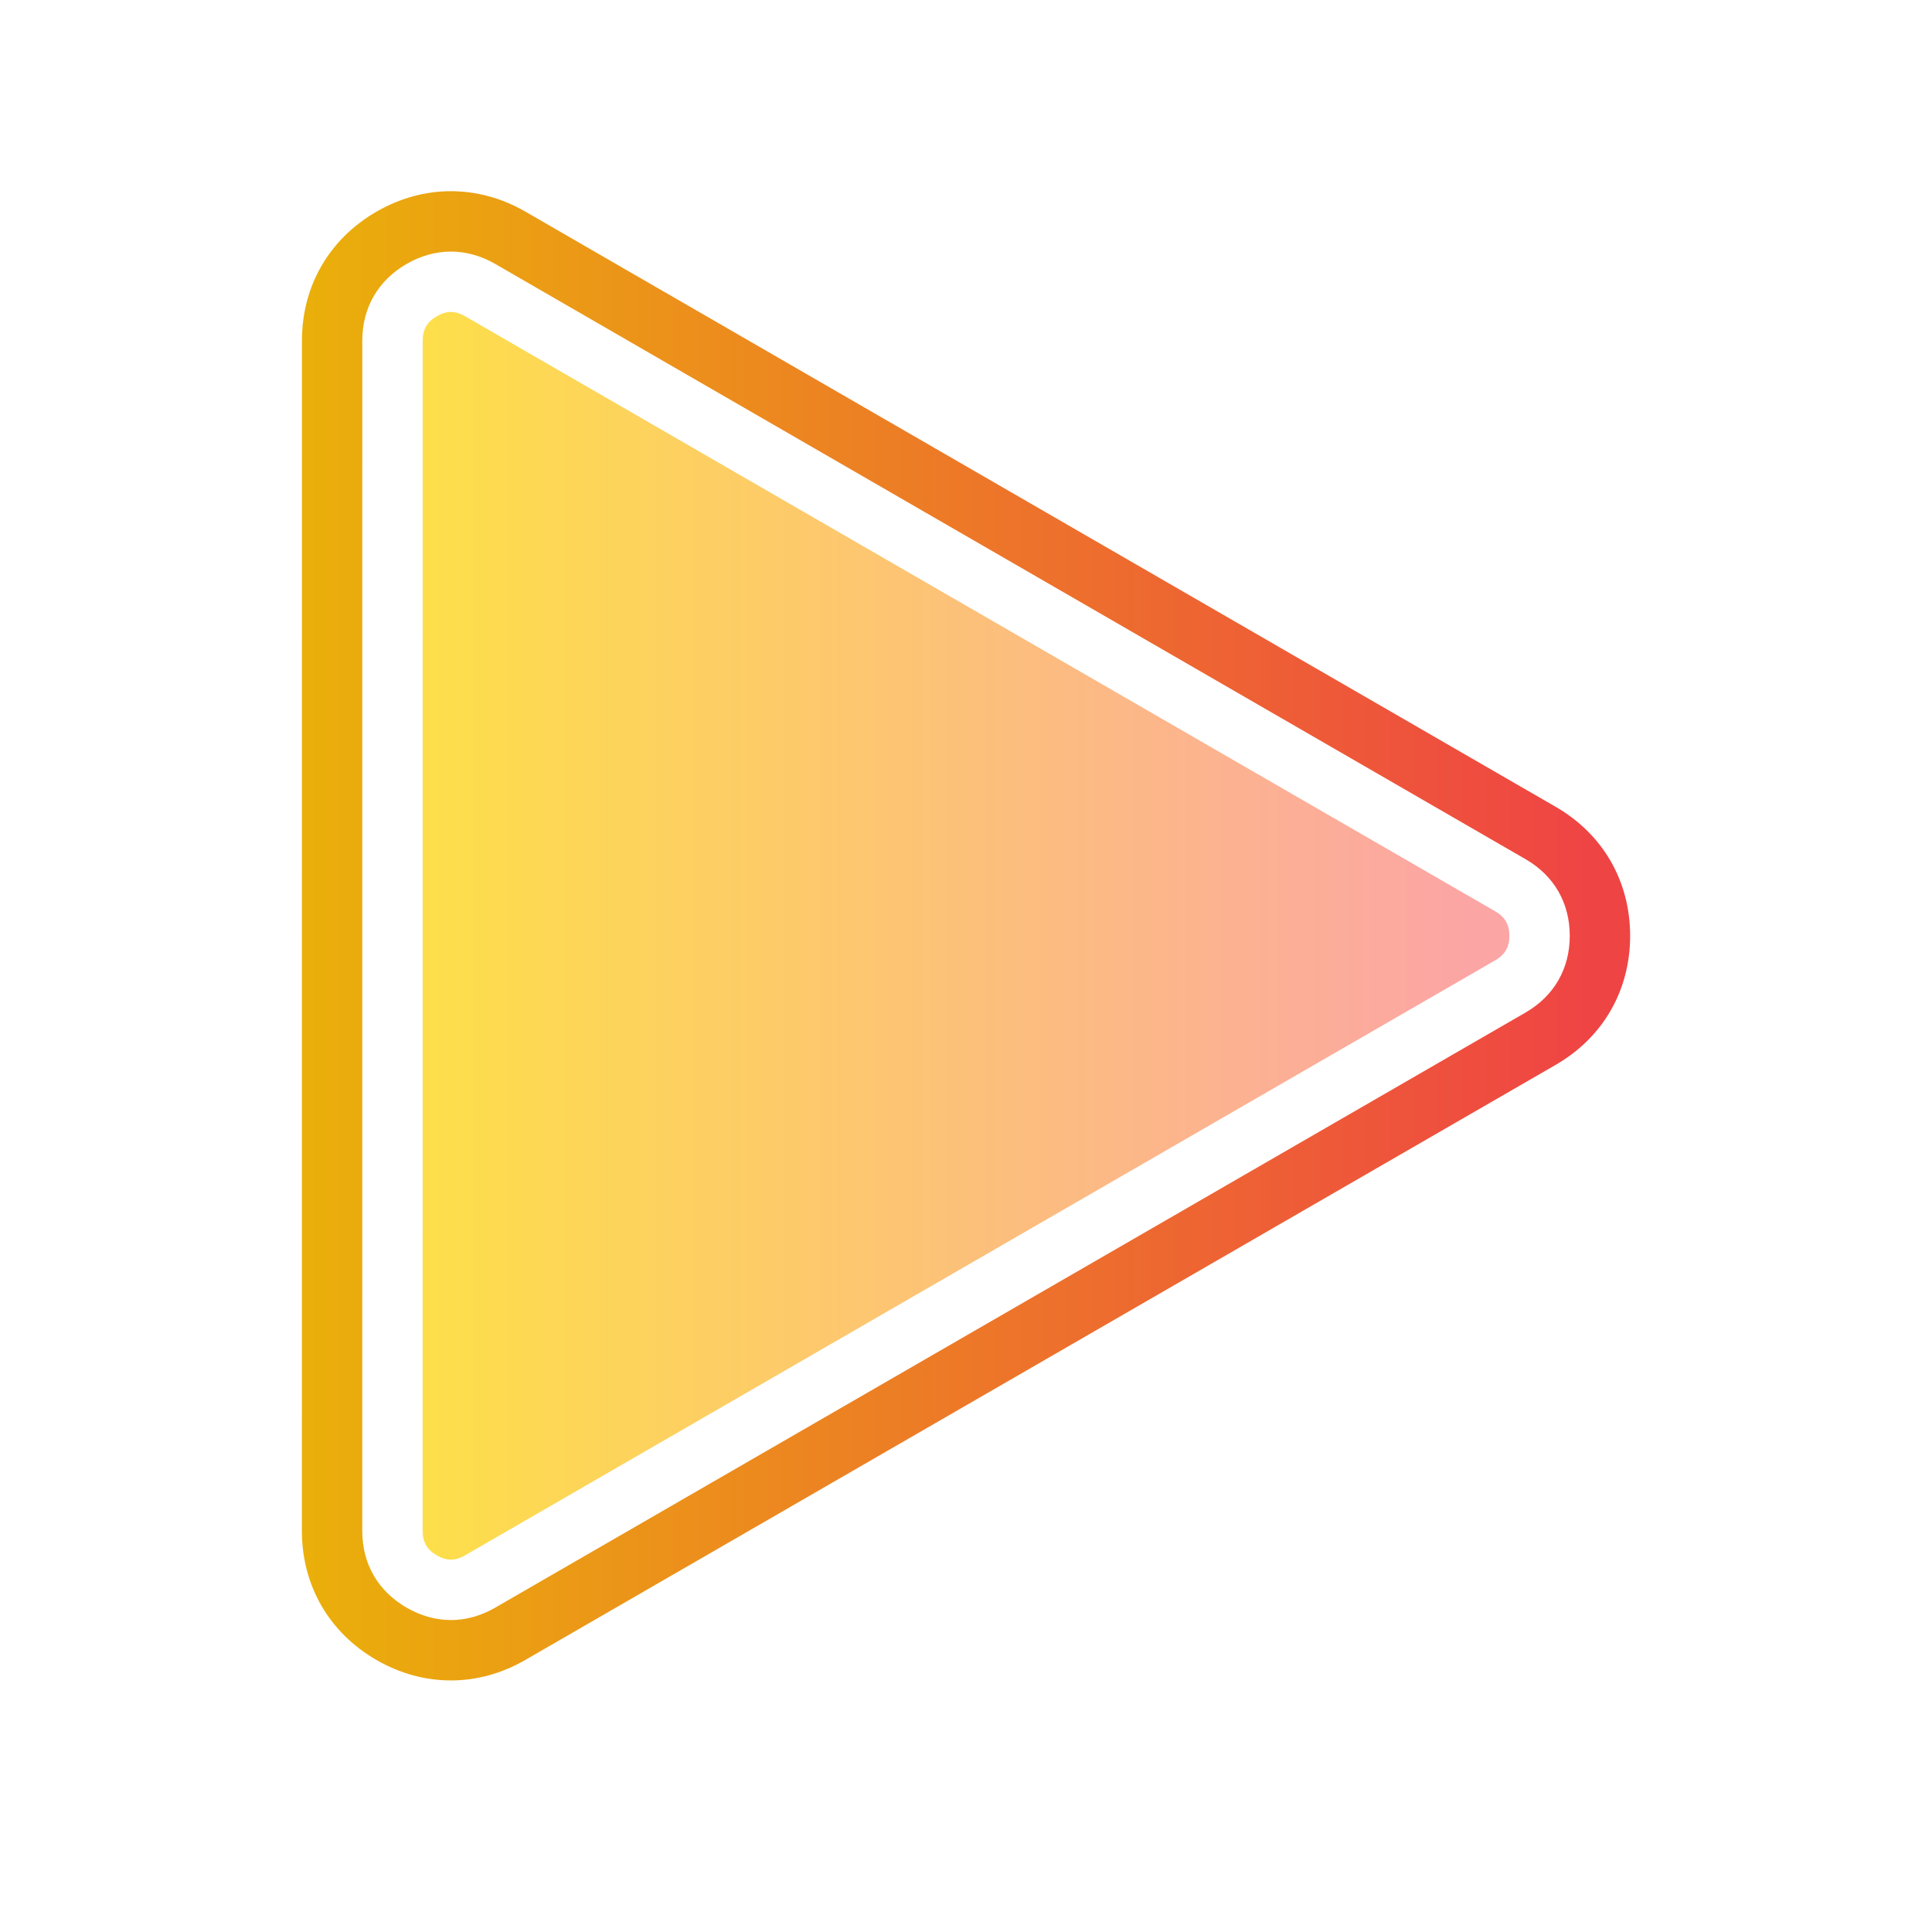
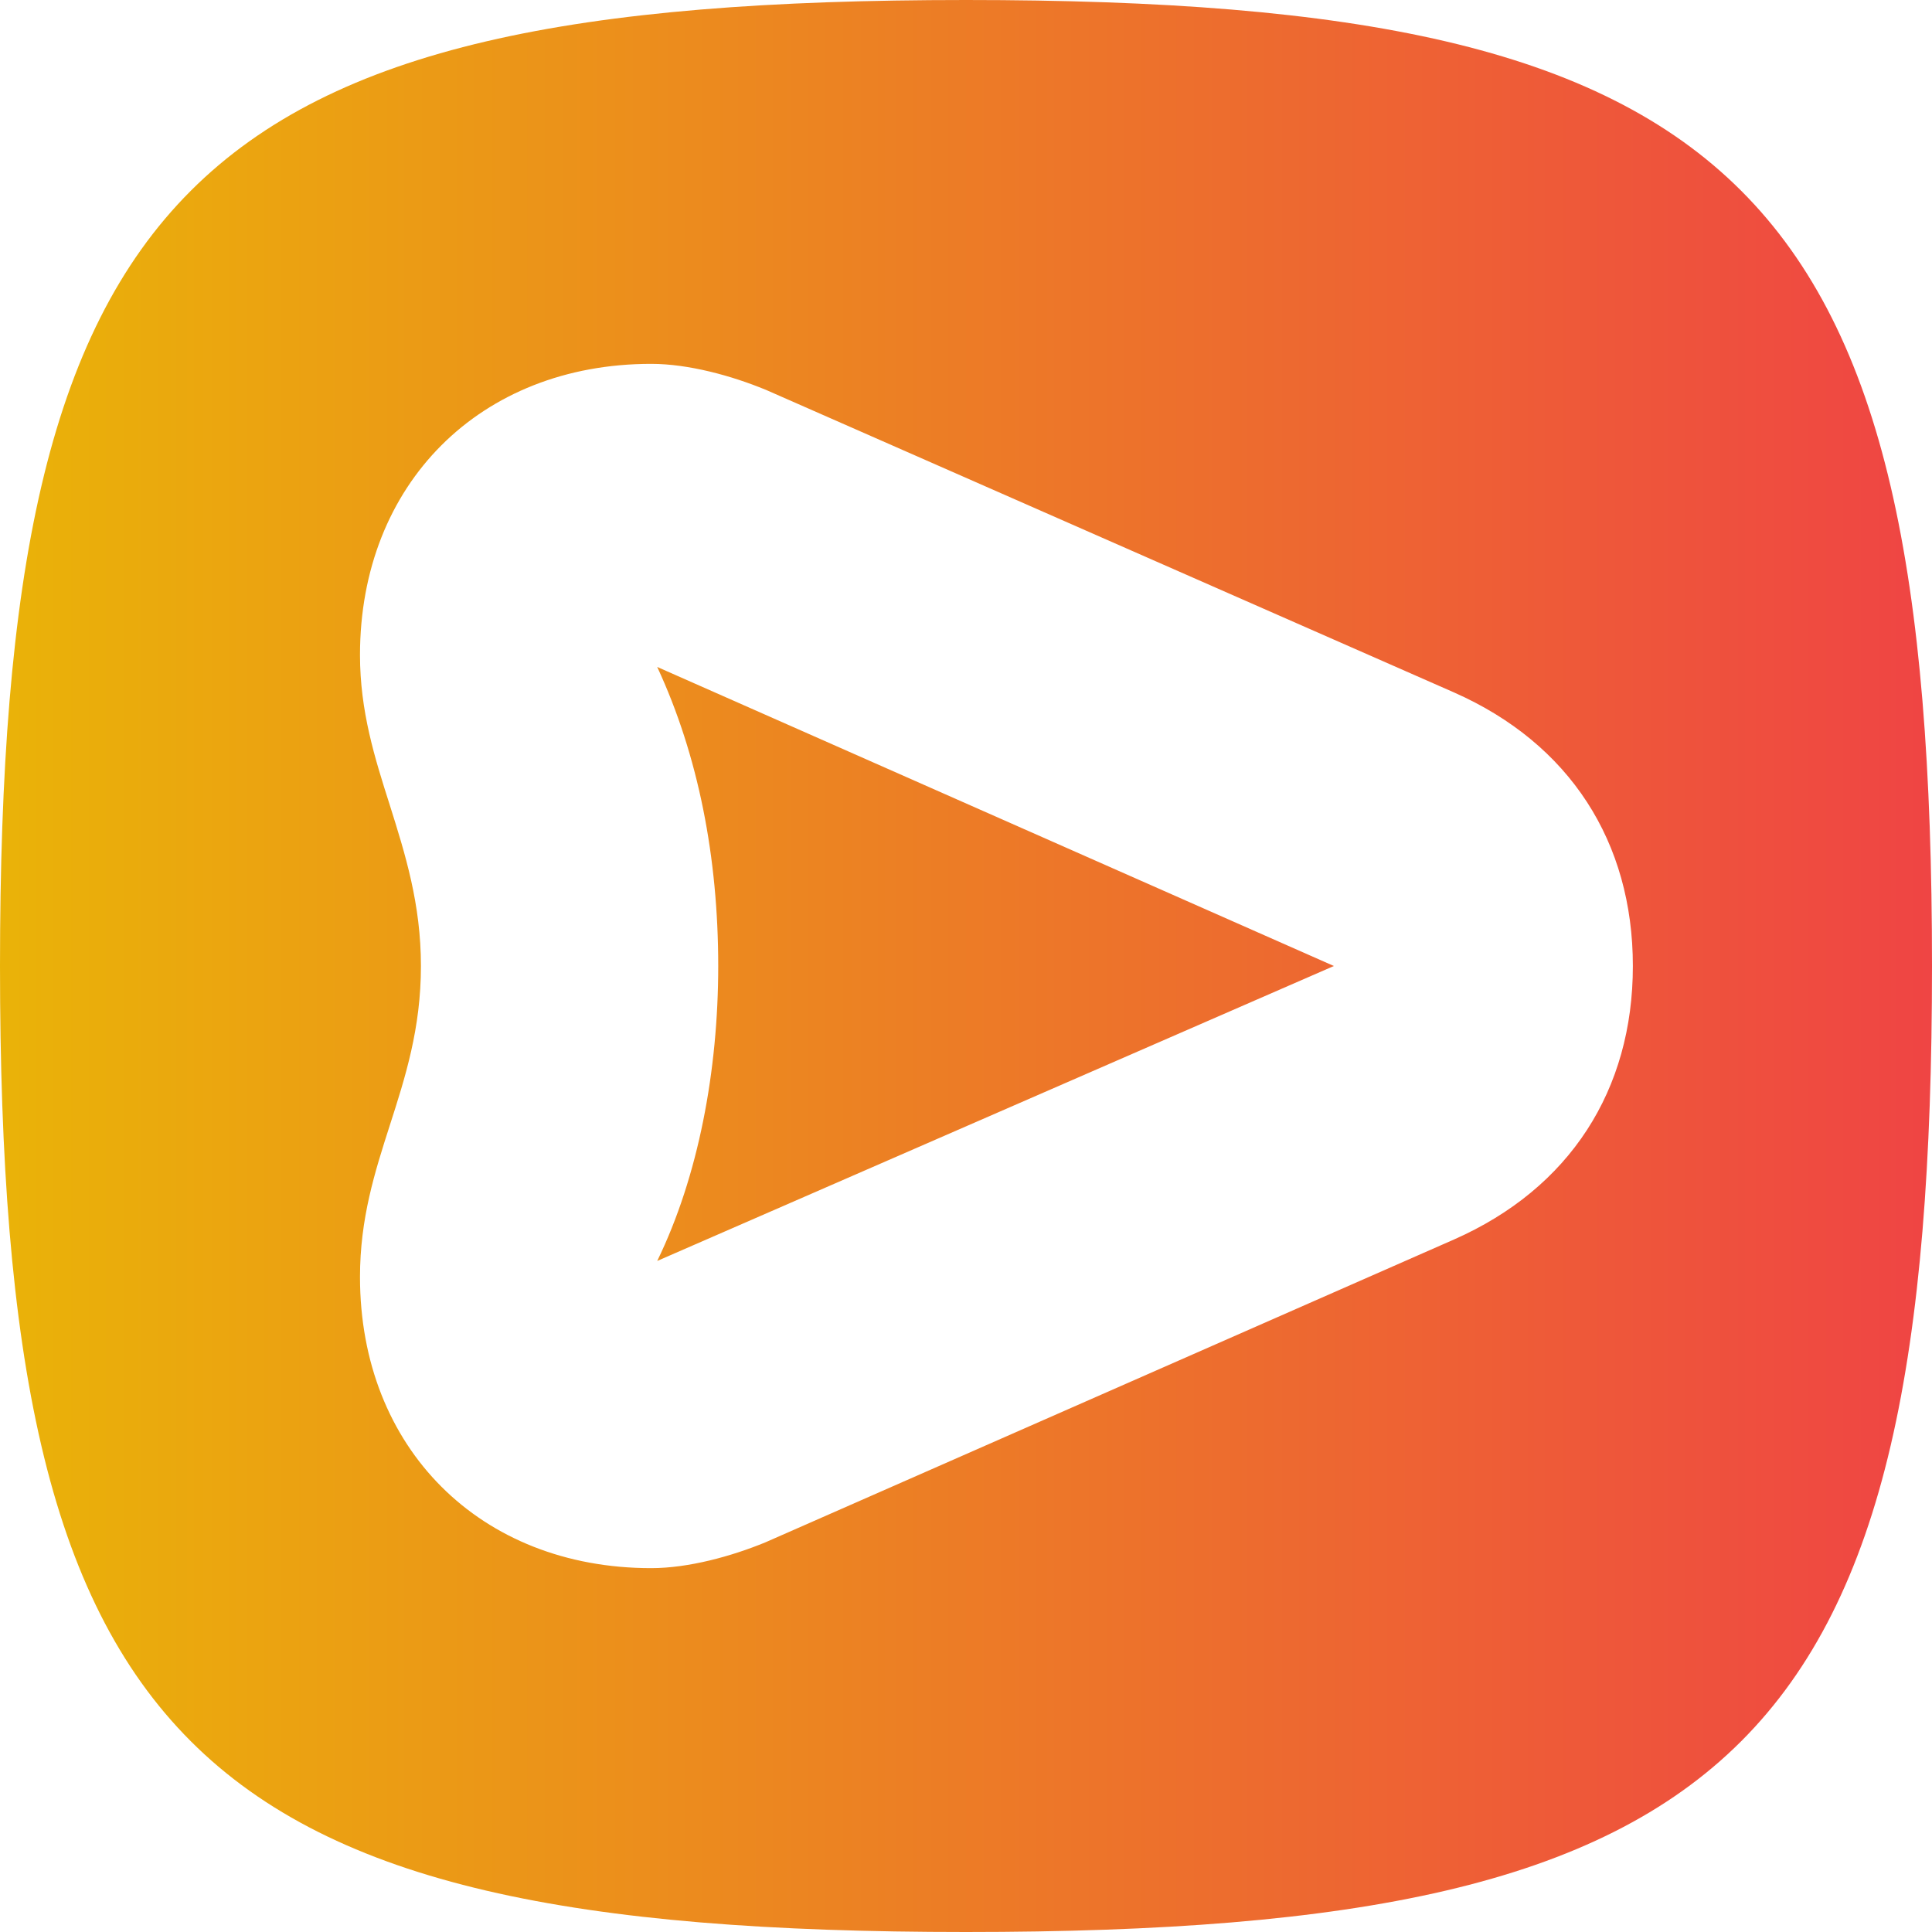
- <svg xmlns="http://www.w3.org/2000/svg" viewBox="0,0,256,256" width="auto" height="auto">
-   <defs>
-     <linearGradient x1="32" y1="10.391" x2="32" y2="54.391" gradientUnits="userSpaceOnUse" id="logo-color-1">
-       <stop offset="0" stop-color="#ef4444" />
-       <stop offset="1" stop-color="#eab308" />
-     </linearGradient>
-     <linearGradient x1="32" y1="14.304" x2="32" y2="50.067" gradientUnits="userSpaceOnUse" id="logo-color-2">
-       <stop offset="0" stop-color="#fca5a5" />
-       <stop offset="1" stop-color="#fde047" />
-     </linearGradient>
-   </defs>
-   <g fill="none" fill-rule="none" stroke="none" stroke-width="1" stroke-linecap="butt" stroke-linejoin="miter" stroke-miterlimit="10" stroke-dasharray="" stroke-dashoffset="0" font-family="none" font-weight="none" font-size="none" text-anchor="none">
-     <g transform="translate(252.001,-4.001) rotate(90) scale(4,4)">
-       <path d="M51.713,53v0l-39.427,-0.002c-1.811,0 -3.368,-0.9 -4.275,-2.47c-0.904,-1.569 -0.903,-3.368 0.002,-4.936l19.715,-34.127c0.906,-1.567 2.463,-2.465 4.273,-2.465c1.81,0 3.367,0.898 4.273,2.465l19.712,34.13c0.907,1.566 0.908,3.366 0.002,4.937c-0.907,1.569 -2.466,2.468 -4.275,2.468zM32.001,11c-1.092,0 -1.995,0.521 -2.541,1.467l-19.715,34.126c-0.547,0.946 -0.548,1.989 -0.002,2.937c0.547,0.946 1.45,1.469 2.543,1.469l39.427,0.001c1.093,0 1.996,-0.521 2.543,-1.47c0.547,-0.946 0.547,-1.989 -0.001,-2.935l-19.713,-34.13c-0.546,-0.944 -1.449,-1.465 -2.541,-1.465z" fill="url(#logo-color-1)" fill-rule="nonzero" />
-       <path d="M12.286,48.998c-0.373,0 -0.624,-0.146 -0.812,-0.471c-0.186,-0.321 -0.186,-0.61 0.002,-0.934l19.715,-34.127c0.187,-0.321 0.437,-0.466 0.81,-0.466c0.373,0 0.623,0.145 0.81,0.468l19.712,34.127c0.188,0.325 0.188,0.613 0.001,0.937c-0.187,0.322 -0.438,0.468 -0.811,0.468v0z" fill="url(#logo-color-2)" fill-rule="evenodd" />
-     </g>
-   </g>
+ <svg xmlns="http://www.w3.org/2000/svg" viewBox="0 0 24 24">
+   <linearGradient id="default-main-gradient">
+     <stop stop-color="#eab308" offset="0%" />
+     <stop stop-color="#ef4444" offset="100%" />
+   </linearGradient>
+   <path fill="url(#default-main-gradient)" d="M12 0c-9.68 0-12 2.32-12 12s2.32 12 12 12S24 21.68 24 12 21.68 0 12 0Zm-2.492 4.84 8.555 3.762C19.502 9.238 20.284 10.46 20.284 12c0 1.54-.781 2.762-2.223 3.398l-8.554 3.762c-.418.172-.953.32-1.418.32-2.125 0-3.617-1.492-3.617-3.617 0-.726.183-1.3.37-1.883.192-.597.387-1.203.387-1.98 0-.77-.195-1.39-.386-1.996-.188-.59-.371-1.168-.371-1.867 0-2.125 1.492-3.617 3.617-3.617.465 0 1 .148 1.418.32ZM16.57 12l-8.406-3.715c.512 1.102.758 2.371.758 3.715 0 1.297-.246 2.613-.758 3.664Z" />
</svg>
